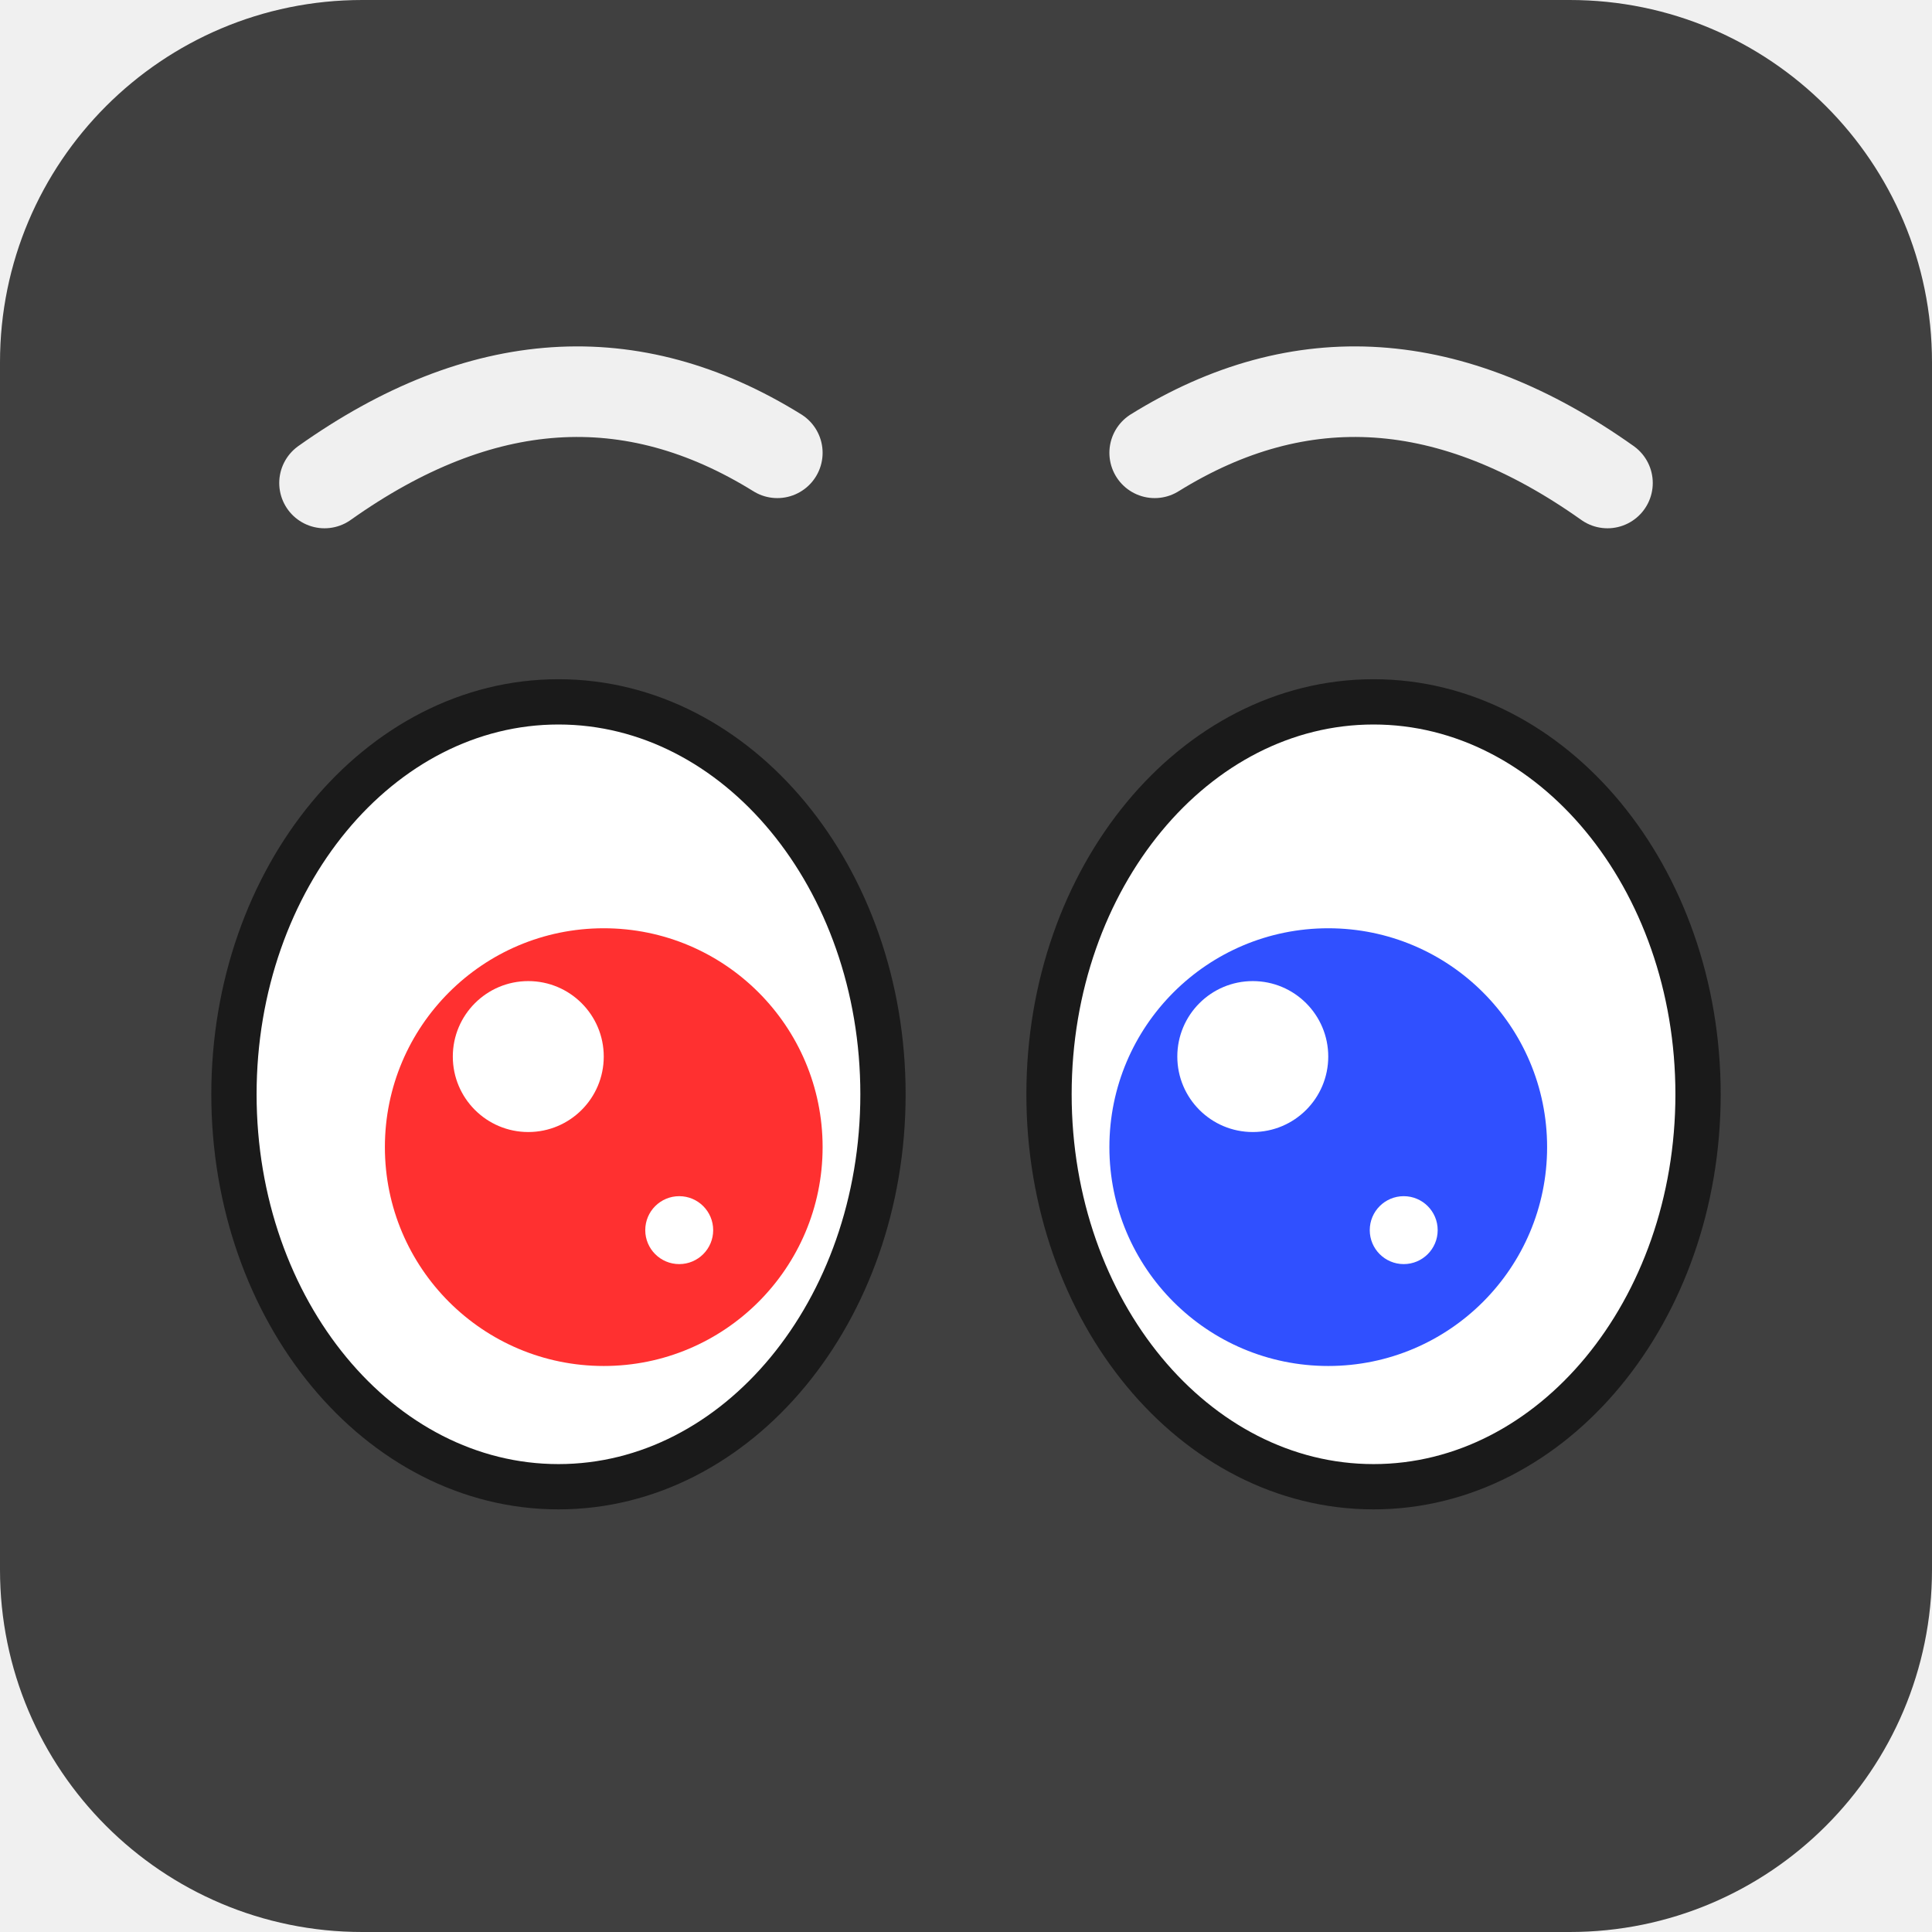
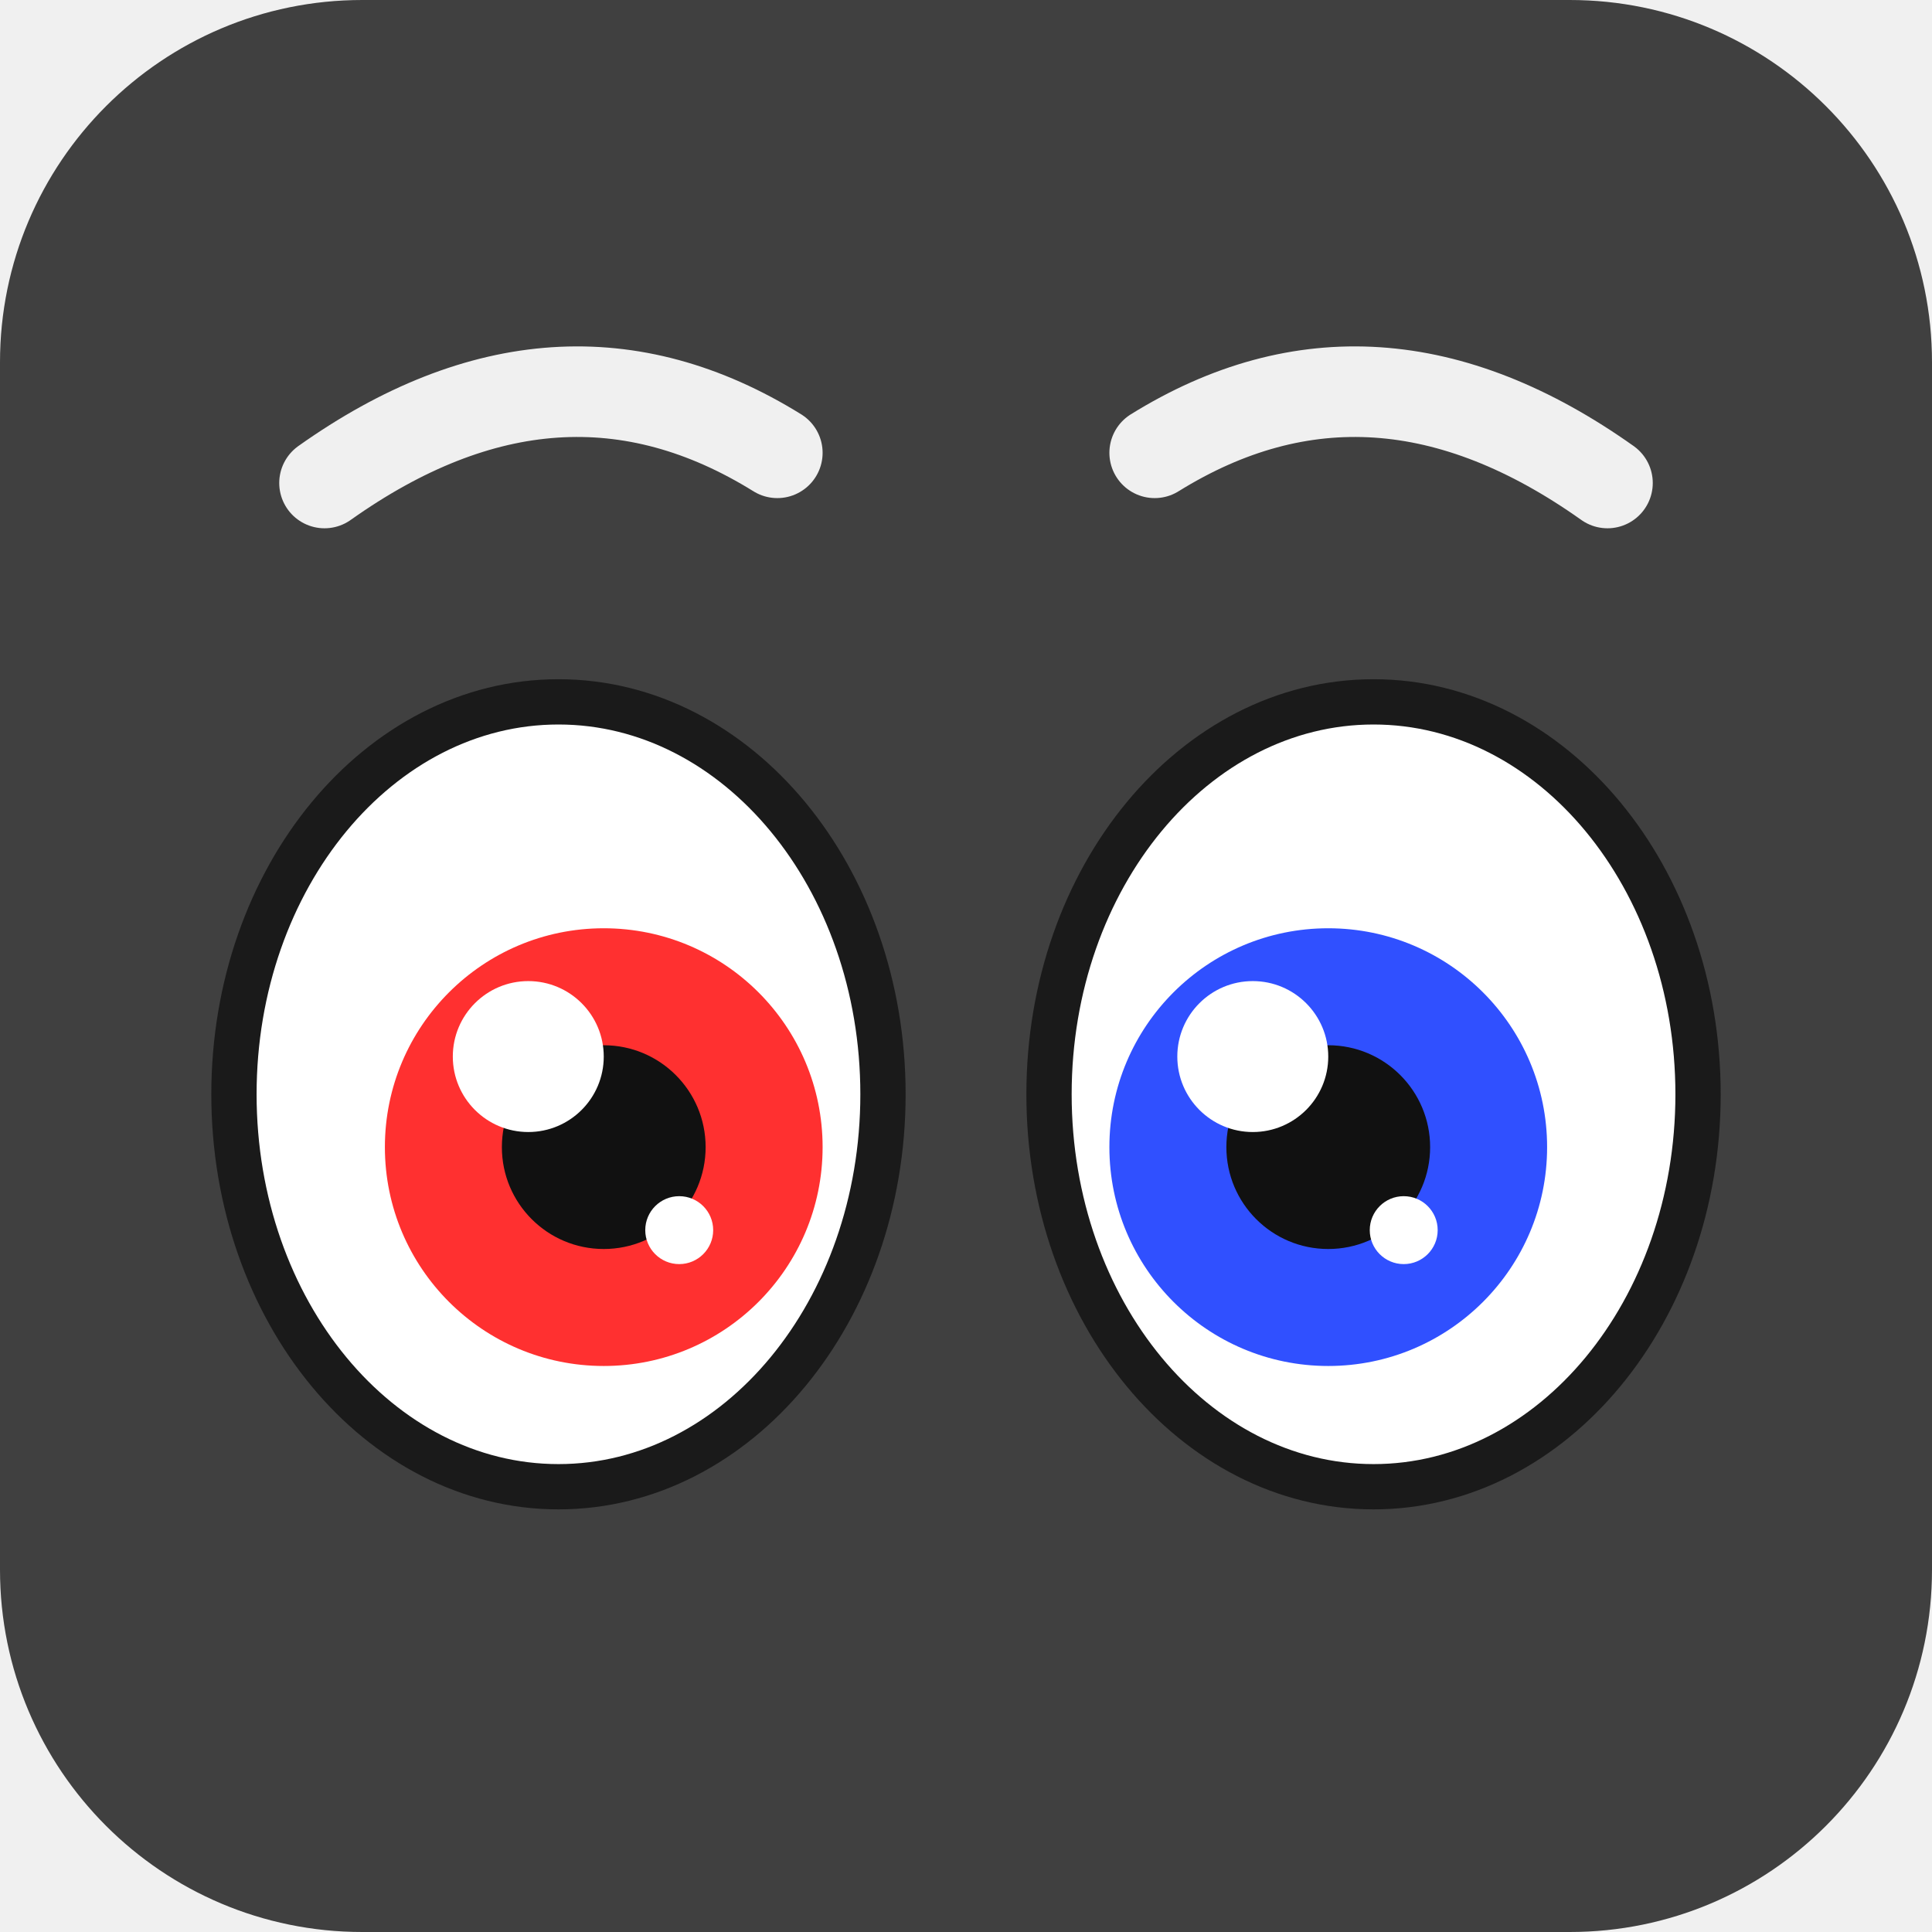
<svg xmlns="http://www.w3.org/2000/svg" viewBox="0 0 512 512">
  <defs>
    <ellipse id="eye" rx="86" ry="104" />
    <clipPath id="eye-clip">
      <use href="#eye" />
    </clipPath>
  </defs>
  <rect width="512" height="512" rx="96" fill="#404040" />
  <g fill="none" stroke="#f0f0f0" stroke-width="24" stroke-linecap="round">
    <path d="M86 128Q148 84 206 120" />
    <path d="M306 120Q364 84 426 128" />
  </g>
  <g transform="translate(148 290)">
    <use href="#eye" fill="#ffffff" stroke="#1a1a1a" stroke-width="12" />
    <g clip-path="url(#eye-clip)">
      <circle cx="12" cy="14" r="58" fill="#ff3030" />
+       <circle cx="12" cy="14" r="27" fill="#111111" />
      <circle cx="-8" cy="-10" r="20" fill="#ffffff" />
      <circle cx="32" cy="36" r="9" fill="#ffffff" />
    </g>
  </g>
  <g transform="translate(364 290)">
    <use href="#eye" fill="#ffffff" stroke="#1a1a1a" stroke-width="12" />
    <g clip-path="url(#eye-clip)">
      <circle cx="-12" cy="14" r="58" fill="#3050ff" />
+       <circle cx="-12" cy="14" r="27" fill="#111111" />
      <circle cx="-32" cy="-10" r="20" fill="#ffffff" />
      <circle cx="8" cy="36" r="9" fill="#ffffff" />
    </g>
  </g>
</svg>
